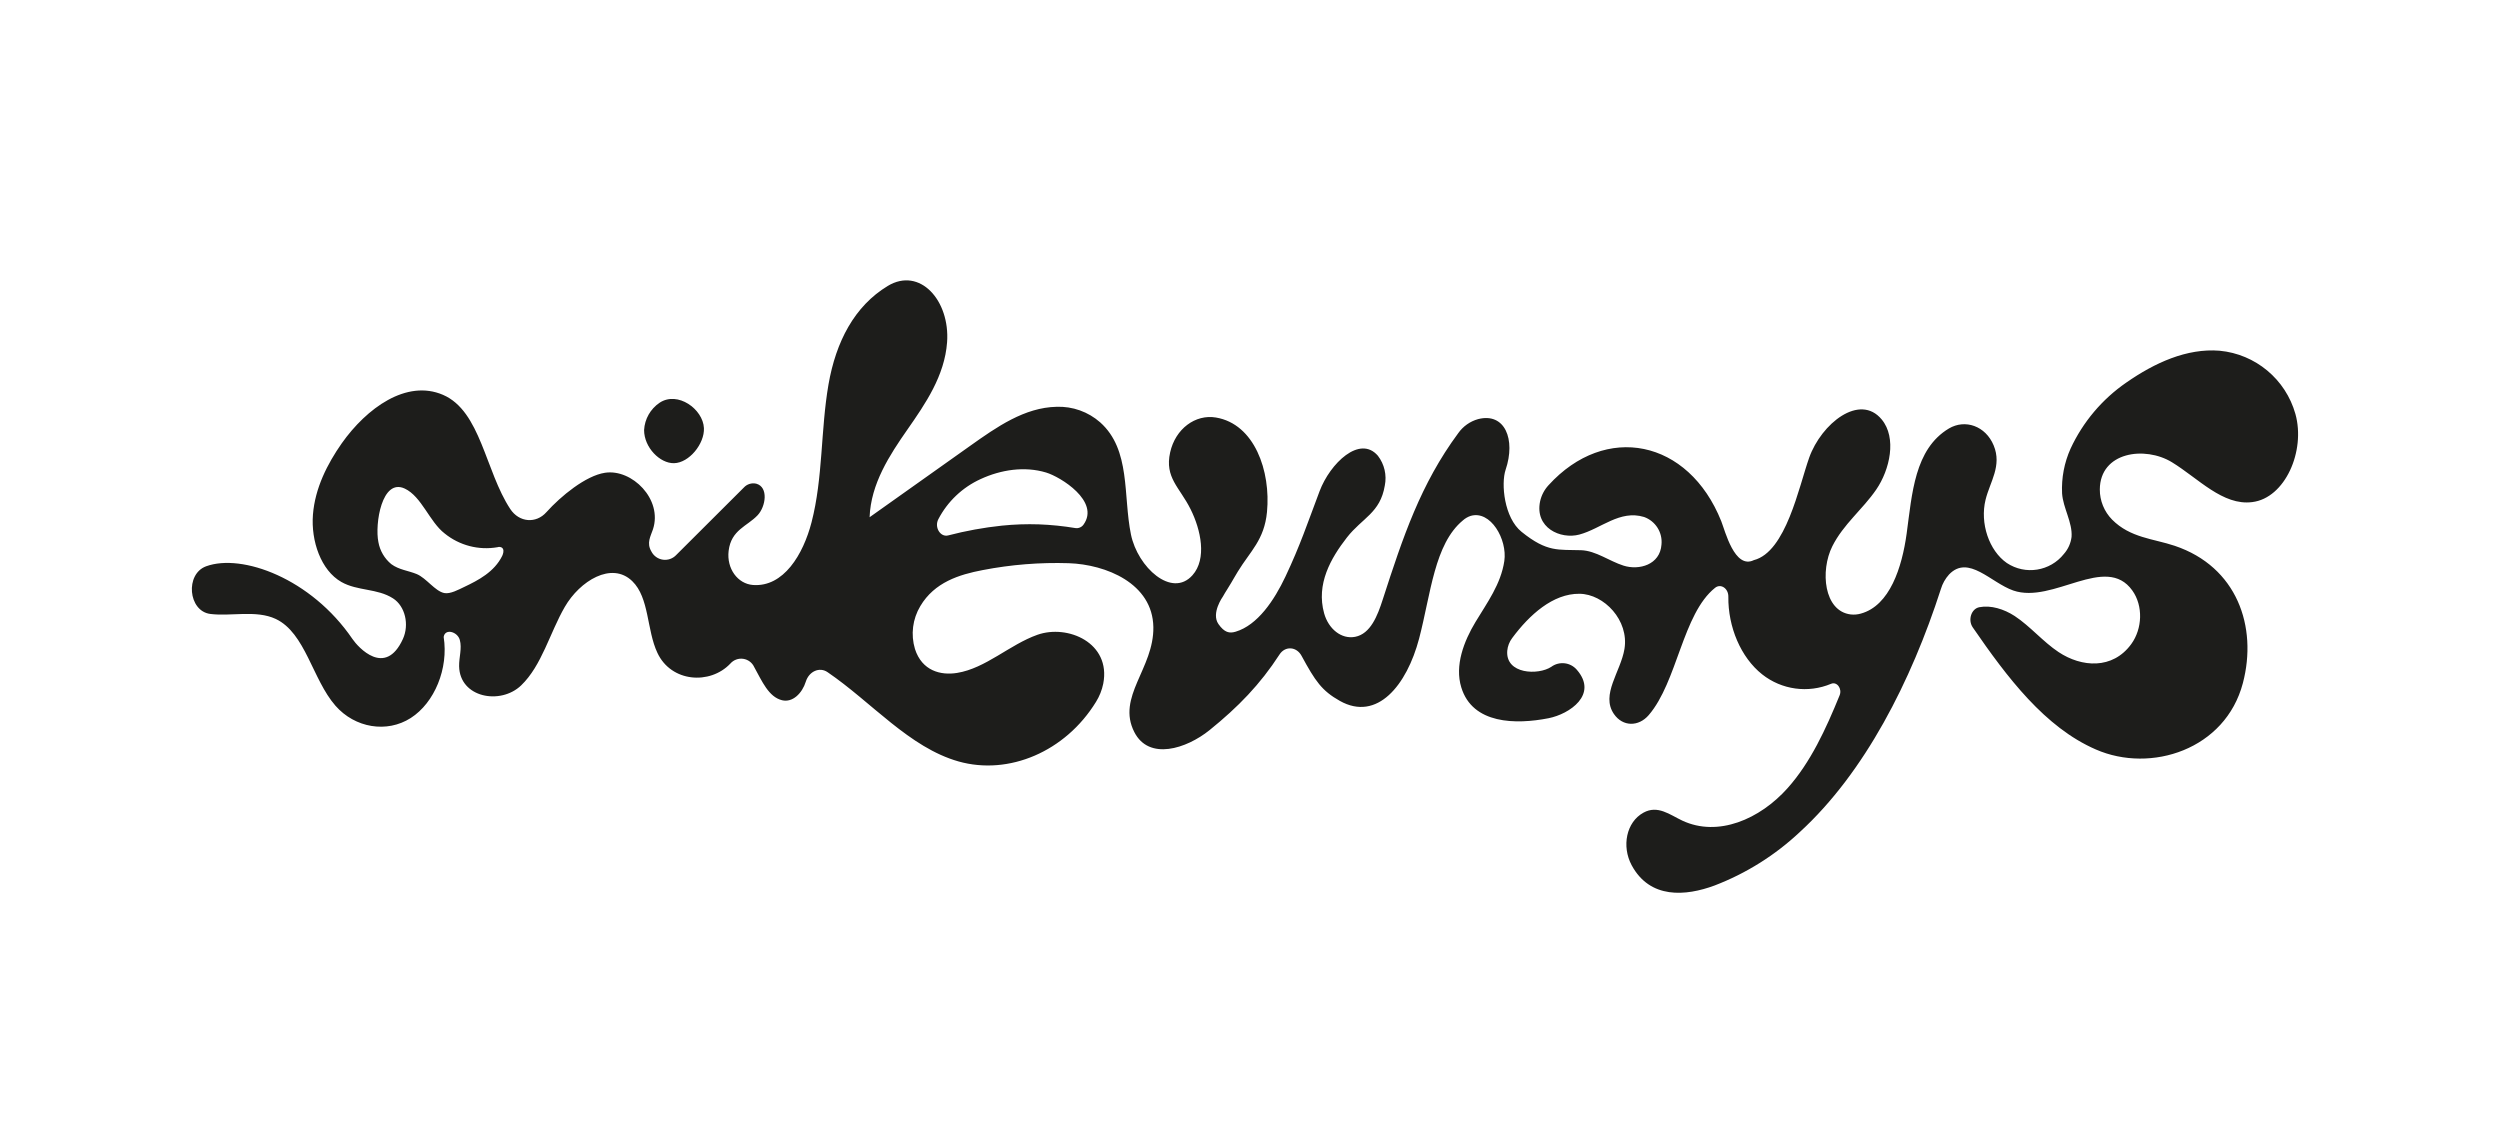
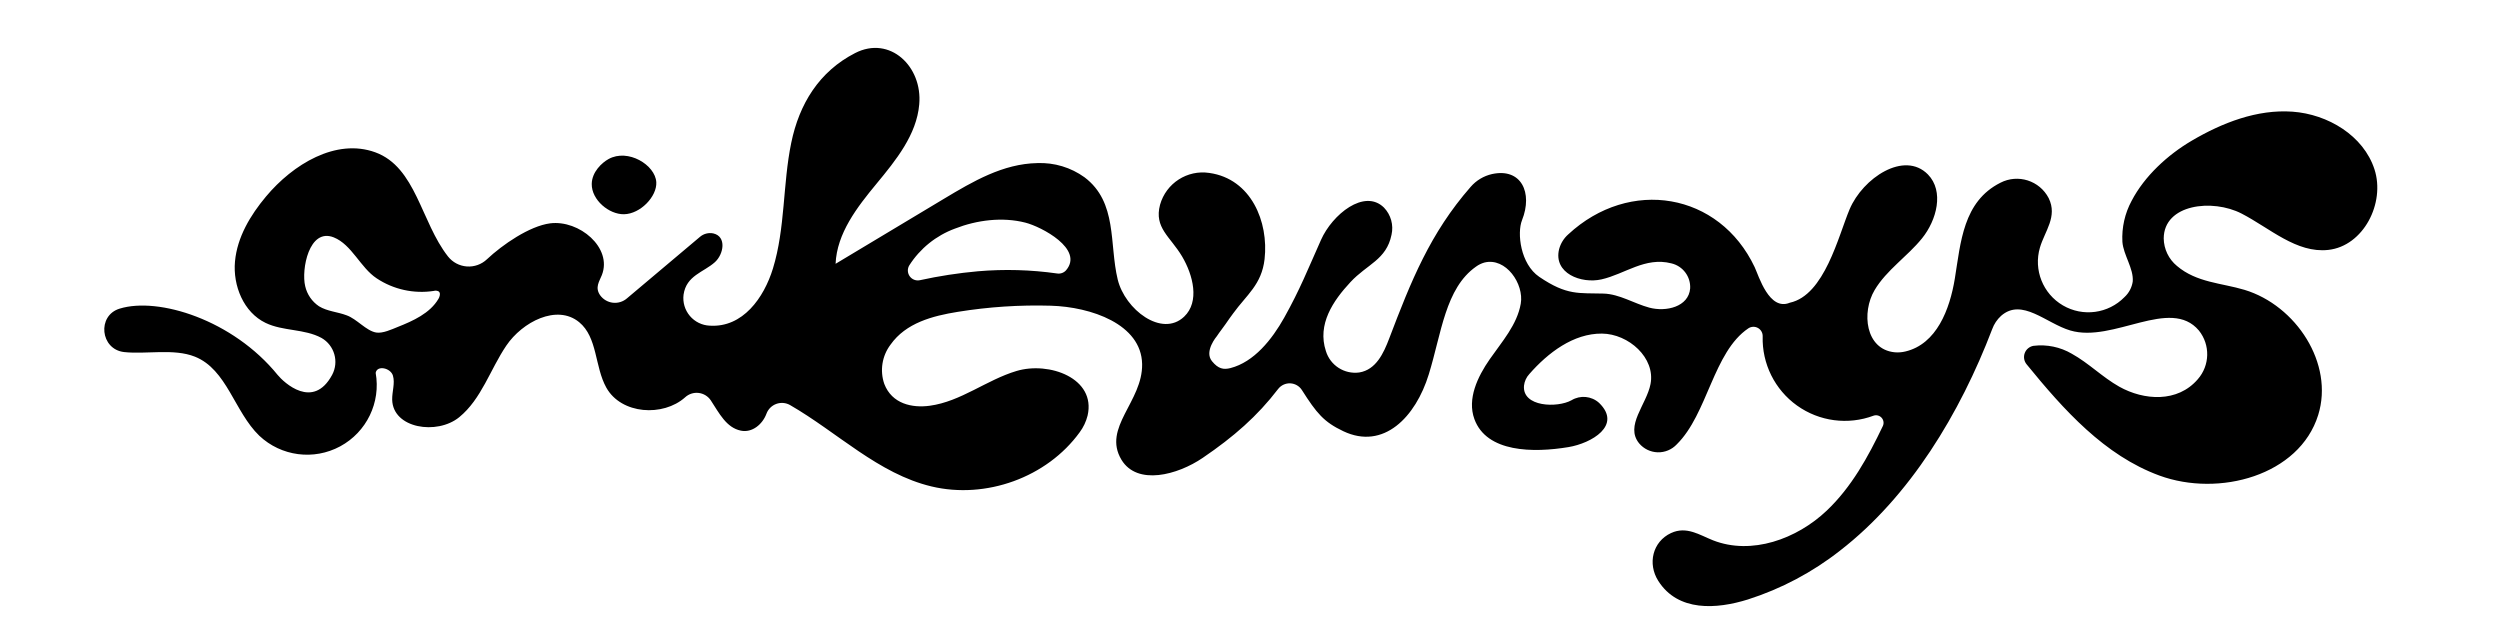
- <svg xmlns="http://www.w3.org/2000/svg" id="Ebene_4" data-name="Ebene 4" viewBox="0 0 725.36 325.53">
-   <defs>
-     <style>.cls-1{fill:#1d1d1b;}</style>
-   </defs>
-   <path class="cls-1" d="M666,120.11a25.33,25.33,0,0,0-22-18.35c-9.51-.77-18.85,3.52-27.07,9.24a47.59,47.59,0,0,0-16.16,19.15,28.44,28.44,0,0,0-2.47,13c.28,4.22,3.06,8.48,2.75,12.62a9.08,9.08,0,0,1-2.22,4.95,12.39,12.39,0,0,1-16.55,2.64c-5.18-3.59-7.86-11.56-6.18-18.37,1.28-5.21,4.81-9.83,2.35-15.76-2.34-5.63-8.26-7.71-13-4.9-10,6-10.67,19-12.25,30.51-1.35,9.8-4.89,20.89-13.29,23.19a7.58,7.58,0,0,1-2.92.25c-7.83-.94-8.91-12.68-5.35-19.79,3.22-6.41,8.77-10.66,12.74-16.45s6-15,1.59-20.33c-6.37-7.71-17.5,1.15-21.05,11.09-3,8.47-6.73,27.34-16.06,29.72-5.57,2.74-8.33-8.49-9.45-11.3-9.51-23.76-33.57-28.61-50.12-10.43a10.1,10.1,0,0,0-2.44,4.67c-1.6,7.66,5.91,11.11,11.39,9.64,6.3-1.69,11.72-7.25,18.78-5.1a7.69,7.69,0,0,1,5.05,8c-.41,5.88-6.51,7.54-11,6.12-4.17-1.32-8-4.32-12.31-4.48-6.6-.24-9.78.72-17.28-5.33-5.07-4.08-6-13.94-4.64-18,3-8.82-.21-16.72-8-14.7a10.53,10.53,0,0,0-5.74,4.07c-10.91,14.76-16,30-21.91,48.28-1.51,4.7-3.54,9.94-8,10.81-4,.77-7.73-2.29-9-6.81-2.37-8.52,1.94-16,6.6-22,4.47-5.73,9.67-7.09,11-15.07a10.69,10.69,0,0,0-2-8.65c-5.25-6.12-13.87,2.19-16.92,10.28-3.57,9.46-5.63,15.71-9.9,24.76-3.27,6.93-8.1,14.1-14.45,16-1.81.55-3.25.27-5-2.22-2.19-3.15,1.31-8,1.31-8,.76-1.39,1.71-2.73,2.33-3.85.71-1.27,1.48-2.47,2-3.39,3.61-5.91,7.67-9.16,8.45-17.27,1.13-11.86-3.6-25.53-14.82-27.41-5.94-1-11.75,3.25-13.28,10.12-1.63,7.35,2.74,10.08,5.93,16.48,3,6,4.79,14.4.55,19.16-6,6.73-15.89-2.3-17.85-11.81-2.32-11.32,0-24.57-8.92-32.54a18.13,18.13,0,0,0-12.66-4.52c-9.3.2-17.33,5.83-25.09,11.34l-29.16,20.7c.36-9.71,5.78-18,11-25.48s10.77-15.58,11.48-25.27c.89-12.09-7.89-22-17.24-16.34-9.62,5.84-15,16.11-17.17,28.58-2.29,13.21-1.57,27.09-4.92,40-2.41,9.3-8.1,18.84-17,18.17-4.41-.34-7.68-4.74-7.05-9.92.74-6.1,5.39-7.1,8.42-10.33,2.37-2.53,3.19-8.15-.4-9.14a3.73,3.73,0,0,0-3.62,1.13c-3.55,3.53-14.29,14.25-19.58,19.53a4.45,4.45,0,0,1-7.24-1c-1.46-2.47-.21-4.39.46-6.42,2.87-8.7-6.08-17.6-13.91-16.41-5.59.84-12.81,6.77-17,11.43-3,3.39-7.9,3-10.48-.9-7.26-11-8.57-28.42-19.53-33.14-10.59-4.56-22.14,3.84-29.37,14.06-4.2,6-7.75,13-8.36,20.67s2.33,16.2,8.24,19.56c4.69,2.67,10.42,1.82,15,4.77,3.52,2.26,4.76,7.61,2.86,11.78-5.12,11.19-13,2.4-14.64,0-12-17.6-32.05-24.87-42.44-21.1-6.16,2.24-5.22,13,1.18,13.83,5.88.77,13.33-1.22,19,1.45,8.63,4.07,10.64,17.54,17.33,25.18,5.66,6.46,14.92,8,21.84,3.57s11-14.37,9.56-23.52c.37-2.53,4-1.58,4.68.86s-.25,5.06-.2,7.63c.17,9.14,12,11.33,18,5.56s8.3-15.23,12.66-22.77,13.6-13.27,19.57-7.48c5,4.84,4.16,14.17,7.31,20.83,4,8.53,15.26,9.32,21.16,3.09a4.16,4.16,0,0,1,6.91,1c2.29,4.13,4.19,8.69,8.09,9.64,3.05.75,5.83-2,6.89-5.4.94-3,4-4.35,6.32-2.74,12.76,8.7,23.73,21.86,38,25.9,14.58,4.12,31-2.85,39.87-17.27a16.12,16.12,0,0,0,2.11-5.29c2.31-11.89-10.35-17.29-19.1-14.19-8.05,2.85-15,9.72-23.29,11.06-4.77.78-10.2-.59-12.24-6.94a15.5,15.5,0,0,1,1.56-12.45c4.11-6.92,11.28-9.14,18.08-10.44a112.5,112.5,0,0,1,25-2c10.75.37,24.33,5.82,24.53,18.55.18,12-10.75,20.22-5.52,30.46,4.24,8.3,15.07,4.87,21.84-.59,8.3-6.71,14.67-13.26,20.28-21.93,1.64-2.54,4.93-2.32,6.39.37,4,7.37,5.88,10.14,11.12,13.09,10.83,6.08,19.42-4.53,23-18.09,3.4-13,4.43-27.44,12.7-34.28a6.4,6.4,0,0,1,2.23-1.3c5.78-1.73,10.71,6.79,9.79,13.09-1,6.72-5,12.1-8.36,17.68s-6.09,12.62-4.12,19c3.27,10.68,15.83,10.79,25.3,8.93,6.12-1.21,14.49-6.88,8.2-14.08a5.49,5.49,0,0,0-7.4-.83c-3.77,2.49-13.29,2.16-12.77-4.65a7.19,7.19,0,0,1,1.43-3.7c5-6.75,11.84-12.93,19.52-12.85,7.16.07,14.42,7.72,13.06,16-1.09,6.63-6.94,13.26-3.06,18.88,2.58,3.75,7.17,3.72,10.09.33,8.36-9.72,9.8-29.38,19.26-36.94,1.67-1.33,3.88.19,3.85,2.57-.11,8.78,3.61,17.63,9.81,22.54a19.85,19.85,0,0,0,20,2.74c1.69-.72,3.26,1.41,2.48,3.33-4,9.83-8.43,19.46-15.08,26.92-8.07,9.06-20.22,14.3-30.56,9.45-3.62-1.7-7.13-4.6-11.28-2.31-5,2.74-6.36,9.77-3.43,15.24,5.32,9.88,15.68,9,24.07,5.89a75.74,75.74,0,0,0,24.78-15.56c18.81-17.25,32.26-43.73,40.87-70.44a11,11,0,0,1,2.39-4.25c5.61-5.83,12.13,2.4,18.61,4.66,11.57,4,26.86-10.78,34.55,0,3.19,4.46,2.92,11.08-.29,15.52-5.44,7.49-14.46,6.76-21.1,2.35-4.52-3-8.23-7.49-12.75-10.47-3.08-2-6.87-3.21-10.26-2.55-2.32.45-3.38,3.7-1.89,5.86,10,14.54,20.94,29,35.7,35.41,16,7,37.61,0,42.67-19.26,4.3-16.36-1.7-33.75-19.79-39.83-6.2-2.08-12.89-2.29-18.16-7.6a12.4,12.4,0,0,1-3.56-8.74c.06-10.92,13.09-12.7,20.93-7.9,7.62,4.66,14.76,12.67,23.29,11.56C663,144.53,669,130.85,666,120.11ZM145.87,160.89c-.05.14-.1.27-.16.4-2.27,4.63-6.94,7.08-11,9-1.57.74-4.05,2.13-5.81,1.78-2.69-.55-5.19-4.34-8-5.51-2.44-1-5.17-1.24-7.37-2.88a10.68,10.68,0,0,1-3.74-6.39c-1.08-5.22,1-18.67,7.67-15.52,4.88,2.31,7.16,9.62,11.54,13a19.13,19.13,0,0,0,15.35,4,1.5,1.5,0,0,1,1.28.13C146.22,159.34,146.13,160.18,145.87,160.89Zm168.51-8.68a2.45,2.45,0,0,1-2.41,1,83.7,83.7,0,0,0-10.53-1.07,79.8,79.8,0,0,0-10.75.37,105.54,105.54,0,0,0-15.59,2.84c-2.27.58-4.07-2.38-2.84-4.72A26,26,0,0,1,284.52,139c5.91-2.73,12.76-3.78,19-1.9C307.72,138.36,319.22,145.46,314.38,152.21Z" />
-   <path class="cls-1" d="M186.88,124.77c0,5.08,4.61,9.71,8.68,9.62,4.39-.08,8.9-5.66,8.68-10.19-.27-5.51-7.62-10.8-12.84-7.36A10.23,10.23,0,0,0,186.88,124.77Z" />
+ <svg xmlns="http://www.w3.org/2000/svg" id="Ebene_4" data-name="Ebene 4" viewBox="0 75 725.36 180">
+   <path fill="currentColor" class="cls-1" d="M688.94,124.13c-3.18-9.79-13.53-16-23.8-16.73s-20.35,3.21-29.23,8.43c-6.95,4.08-13.69,10.25-17.44,17.45a22.56,22.56,0,0,0-2.67,11.9c.3,3.85,3.31,7.73,3,11.51a7.67,7.67,0,0,1-2.39,4.51,14.65,14.65,0,0,1-24.54-14.35c1.38-4.75,5.19-9,2.54-14.37a10.41,10.41,0,0,0-14-4.46c-10.85,5.46-11.52,17.33-13.23,27.82-1.46,8.93-5.28,19-14.35,21.14a9.49,9.49,0,0,1-3.14.23c-8.46-.86-9.63-11.56-5.78-18.05,3.47-5.84,9.47-9.71,13.75-15s6.47-13.67,1.72-18.54c-6.88-7-18.9,1.05-22.73,10.11-3.26,7.72-7.26,24.93-17.34,27.1-6,2.5-9-7.74-10.2-10.31-10.26-21.66-36.24-26.08-54.11-9.5a8.78,8.78,0,0,0-2.63,4.25c-1.73,7,6.38,10.13,12.29,8.79,6.81-1.54,12.66-6.6,20.27-4.65a7.08,7.08,0,0,1,5.46,7.27c-.44,5.36-7,6.88-11.85,5.58-4.49-1.21-8.63-3.94-13.29-4.08-7.12-.22-10.55.65-18.65-4.86-5.47-3.73-6.48-12.71-5-16.42,3.2-8-.22-15.24-8.69-13.4a11.58,11.58,0,0,0-6.2,3.71c-11.78,13.46-17.31,27.35-23.64,44-1.63,4.29-3.83,9.07-8.68,9.86a8.88,8.88,0,0,1-9.69-6.21c-2.56-7.76,2.09-14.6,7.12-20,4.83-5.22,10.44-6.46,11.92-13.74a8.61,8.61,0,0,0-2.19-7.89c-5.67-5.58-15,2-18.27,9.38-3.85,8.62-6.07,14.32-10.68,22.57-3.54,6.32-8.75,12.86-15.6,14.62-2,.5-3.51.25-5.35-2-2.36-2.87,1.42-7.27,1.42-7.27.82-1.26,1.84-2.48,2.52-3.5s1.59-2.26,2.2-3.09c3.9-5.39,8.28-8.36,9.12-15.76,1.22-10.81-3.88-23.27-16-25a12.86,12.86,0,0,0-14.33,9.23c-1.77,6.7,2.95,9.2,6.4,15,3.2,5.43,5.16,13.13.59,17.47-6.48,6.13-17.16-2.1-19.27-10.77-2.51-10.32,0-22.4-9.63-29.67a21.92,21.92,0,0,0-13.67-4.12c-10,.18-18.71,5.32-27.09,10.34l-31.47,18.88c.38-8.86,6.23-16.41,11.88-23.24s11.63-14.21,12.39-23c1-11-8.51-20.09-18.61-14.9-10.38,5.32-16.2,14.69-18.53,26.06-2.48,12-1.7,24.7-5.31,36.46-2.61,8.49-8.75,17.18-18.32,16.57a8,8,0,0,1-7.61-9c.8-5.57,5.82-6.48,9.09-9.42,2.57-2.31,3.44-7.43-.43-8.34a4.55,4.55,0,0,0-3.91,1l-21.14,17.81a5.31,5.31,0,0,1-7.82-.88c-1.57-2.26-.22-4,.51-5.86,3.1-7.93-6.57-16.05-15-15-6,.78-13.83,6.18-18.35,10.43a7.67,7.67,0,0,1-11.3-.82c-7.85-10-9.26-25.91-21.1-30.22-11.42-4.15-23.9,3.5-31.7,12.83-4.54,5.42-8.36,11.8-9,18.84s2.51,14.77,8.89,17.83c5.06,2.44,11.25,1.67,16.21,4.36a8,8,0,0,1,3.08,10.73c-5.52,10.21-14,2.2-15.81,0-13-16-34.59-22.68-45.81-19.24-6.65,2-5.64,11.84,1.28,12.61,6.34.7,14.39-1.11,20.52,1.33,9.32,3.71,11.48,16,18.7,22.95A20.21,20.21,0,0,0,109,183.19c.39-2.31,4.33-1.44,5,.78s-.26,4.62-.21,7c.19,8.34,13,10.34,19.45,5.08s9-13.89,13.66-20.77,14.68-12.1,21.13-6.81c5.38,4.4,4.49,12.91,7.89,19,4.36,7.79,16.48,8.5,22.85,2.82a4.94,4.94,0,0,1,7.46.87c2.47,3.77,4.52,7.93,8.73,8.79,3.3.68,6.29-1.85,7.43-4.93a4.78,4.78,0,0,1,6.83-2.5c13.78,7.94,25.61,19.94,41.06,23.62,15.74,3.76,33.49-2.6,43-15.74a13.67,13.67,0,0,0,2.28-4.83c2.5-10.84-11.18-15.76-20.63-12.93-8.68,2.6-16.16,8.86-25.14,10.08-5.15.71-11-.54-13.22-6.33A12.27,12.27,0,0,1,258.38,175c4.45-6.31,12.18-8.34,19.52-9.52a143,143,0,0,1,27-1.78c11.6.34,26.26,5.31,26.48,16.92.2,10.91-11.61,18.43-6,27.77,4.57,7.57,16.27,4.44,23.58-.54,9-6.12,15.84-12.09,21.89-20a4.22,4.22,0,0,1,6.9.34c4.27,6.71,6.35,9.24,12,11.92,11.7,5.56,21-4.12,24.8-16.49,3.68-11.87,4.79-25,13.71-31.26a7.62,7.62,0,0,1,2.41-1.18c6.25-1.58,11.57,6.19,10.57,11.93-1.07,6.13-5.44,11-9,16.12s-6.58,11.51-4.46,17.35c3.54,9.74,17.1,9.84,27.32,8.14,6.6-1.1,15.64-6.27,8.86-12.83a6.73,6.73,0,0,0-8-.76c-4.06,2.26-14.34,2-13.78-4.24a5.93,5.93,0,0,1,1.55-3.37c5.4-6.16,12.77-11.8,21.07-11.73,7.73.07,15.56,7.05,14.09,14.64-1.17,6-7.49,12.08-3.3,17.21a7.3,7.3,0,0,0,10.9.3c9-8.86,10.57-26.79,20.79-33.68a2.68,2.68,0,0,1,4.15,2.34,23.84,23.84,0,0,0,32.19,23,2.19,2.19,0,0,1,2.68,3c-4.29,9-9.11,17.75-16.28,24.55-8.71,8.27-21.84,13-33,8.62-3.91-1.55-7.69-4.19-12.18-2.11-5.36,2.5-6.87,8.91-3.69,13.9,5.73,9,16.92,8.21,26,5.37a85.27,85.27,0,0,0,26.74-14.18c20.31-15.74,34.83-39.88,44.13-64.24a9.7,9.7,0,0,1,2.58-3.87c6.06-5.32,13.1,2.19,20.09,4.25,12.49,3.69,29-9.84,37.3,0a11,11,0,0,1-.32,14.15c-5.86,6.83-15.61,6.17-22.78,2.15-4.87-2.74-8.87-6.84-13.76-9.55A17.75,17.75,0,0,0,590,175.34a3.31,3.31,0,0,0-2,5.35c10.8,13.25,22.6,26.44,38.54,32.29,17.27,6.33,40.6,0,46.07-17.57,4.64-14.91-6.42-31.78-21.37-36.31-6.65-2-13.91-2.09-19.6-6.93a10.52,10.52,0,0,1-3.85-8c.06-9.95,14.13-11.57,22.6-7.2,8.22,4.25,15.93,11.56,25.14,10.54C685.73,146.4,692.12,133.93,688.94,124.13ZM127.41,161.32a2,2,0,0,1-.18.36c-2.45,4.23-7.48,6.46-11.82,8.18-1.7.68-4.38,1.95-6.28,1.62-2.9-.5-5.6-3.95-8.58-5-2.63-1-5.58-1.13-8-2.62a9.55,9.55,0,0,1-4-5.83c-1.17-4.77,1.1-17,8.28-14.16,5.26,2.11,7.73,8.78,12.46,11.89a23.5,23.5,0,0,0,16.57,3.65,1.91,1.91,0,0,1,1.38.12C127.79,159.9,127.69,160.67,127.41,161.32Zm181.92-7.92a2.86,2.86,0,0,1-2.6.95,101.45,101.45,0,0,0-23-.64,135,135,0,0,0-16.84,2.59,2.88,2.88,0,0,1-3.07-4.3,26.68,26.68,0,0,1,13.25-10.67c6.37-2.49,13.76-3.44,20.45-1.73C302.14,140.78,314.55,147.25,309.33,153.4Z" />
+   <path fill="currentColor" d="M171.69,128.38c-.06,4.63,5,8.85,9.36,8.78,4.75-.08,9.61-5.17,9.37-9.3-.29-5-8.22-9.84-13.86-6.71C174.64,122.21,171.73,124.89,171.69,128.38Z" />
</svg>
